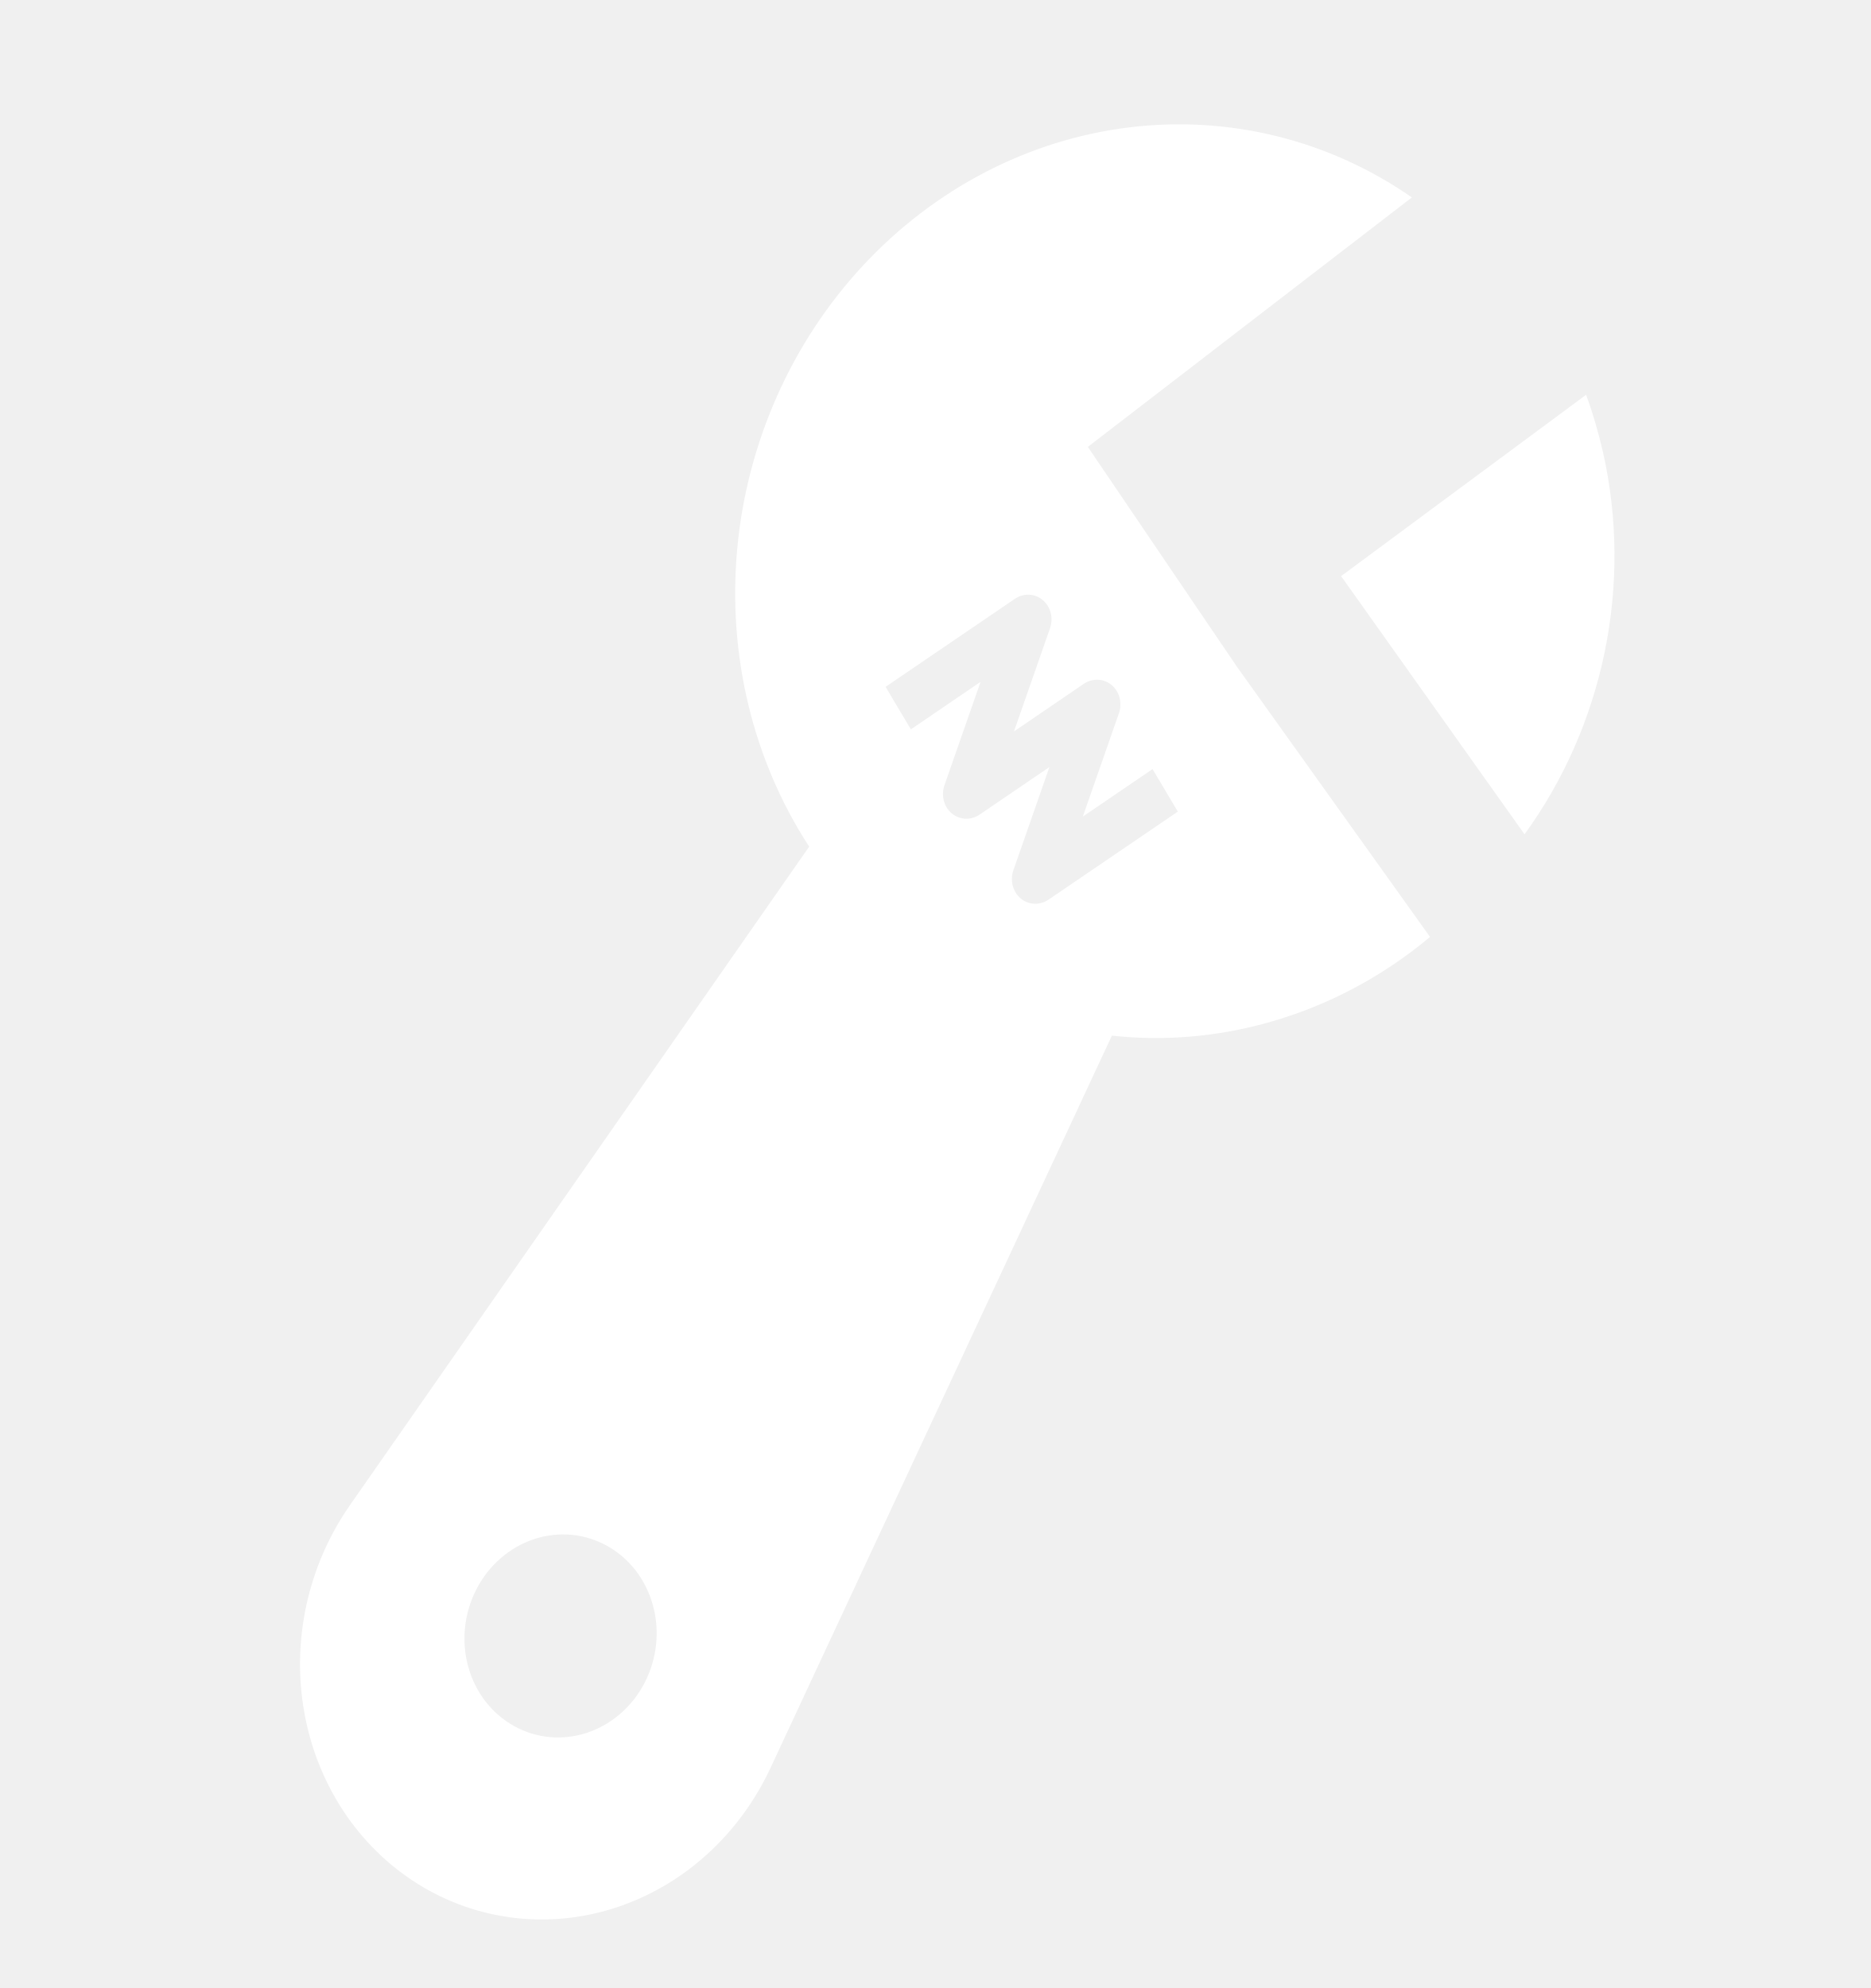
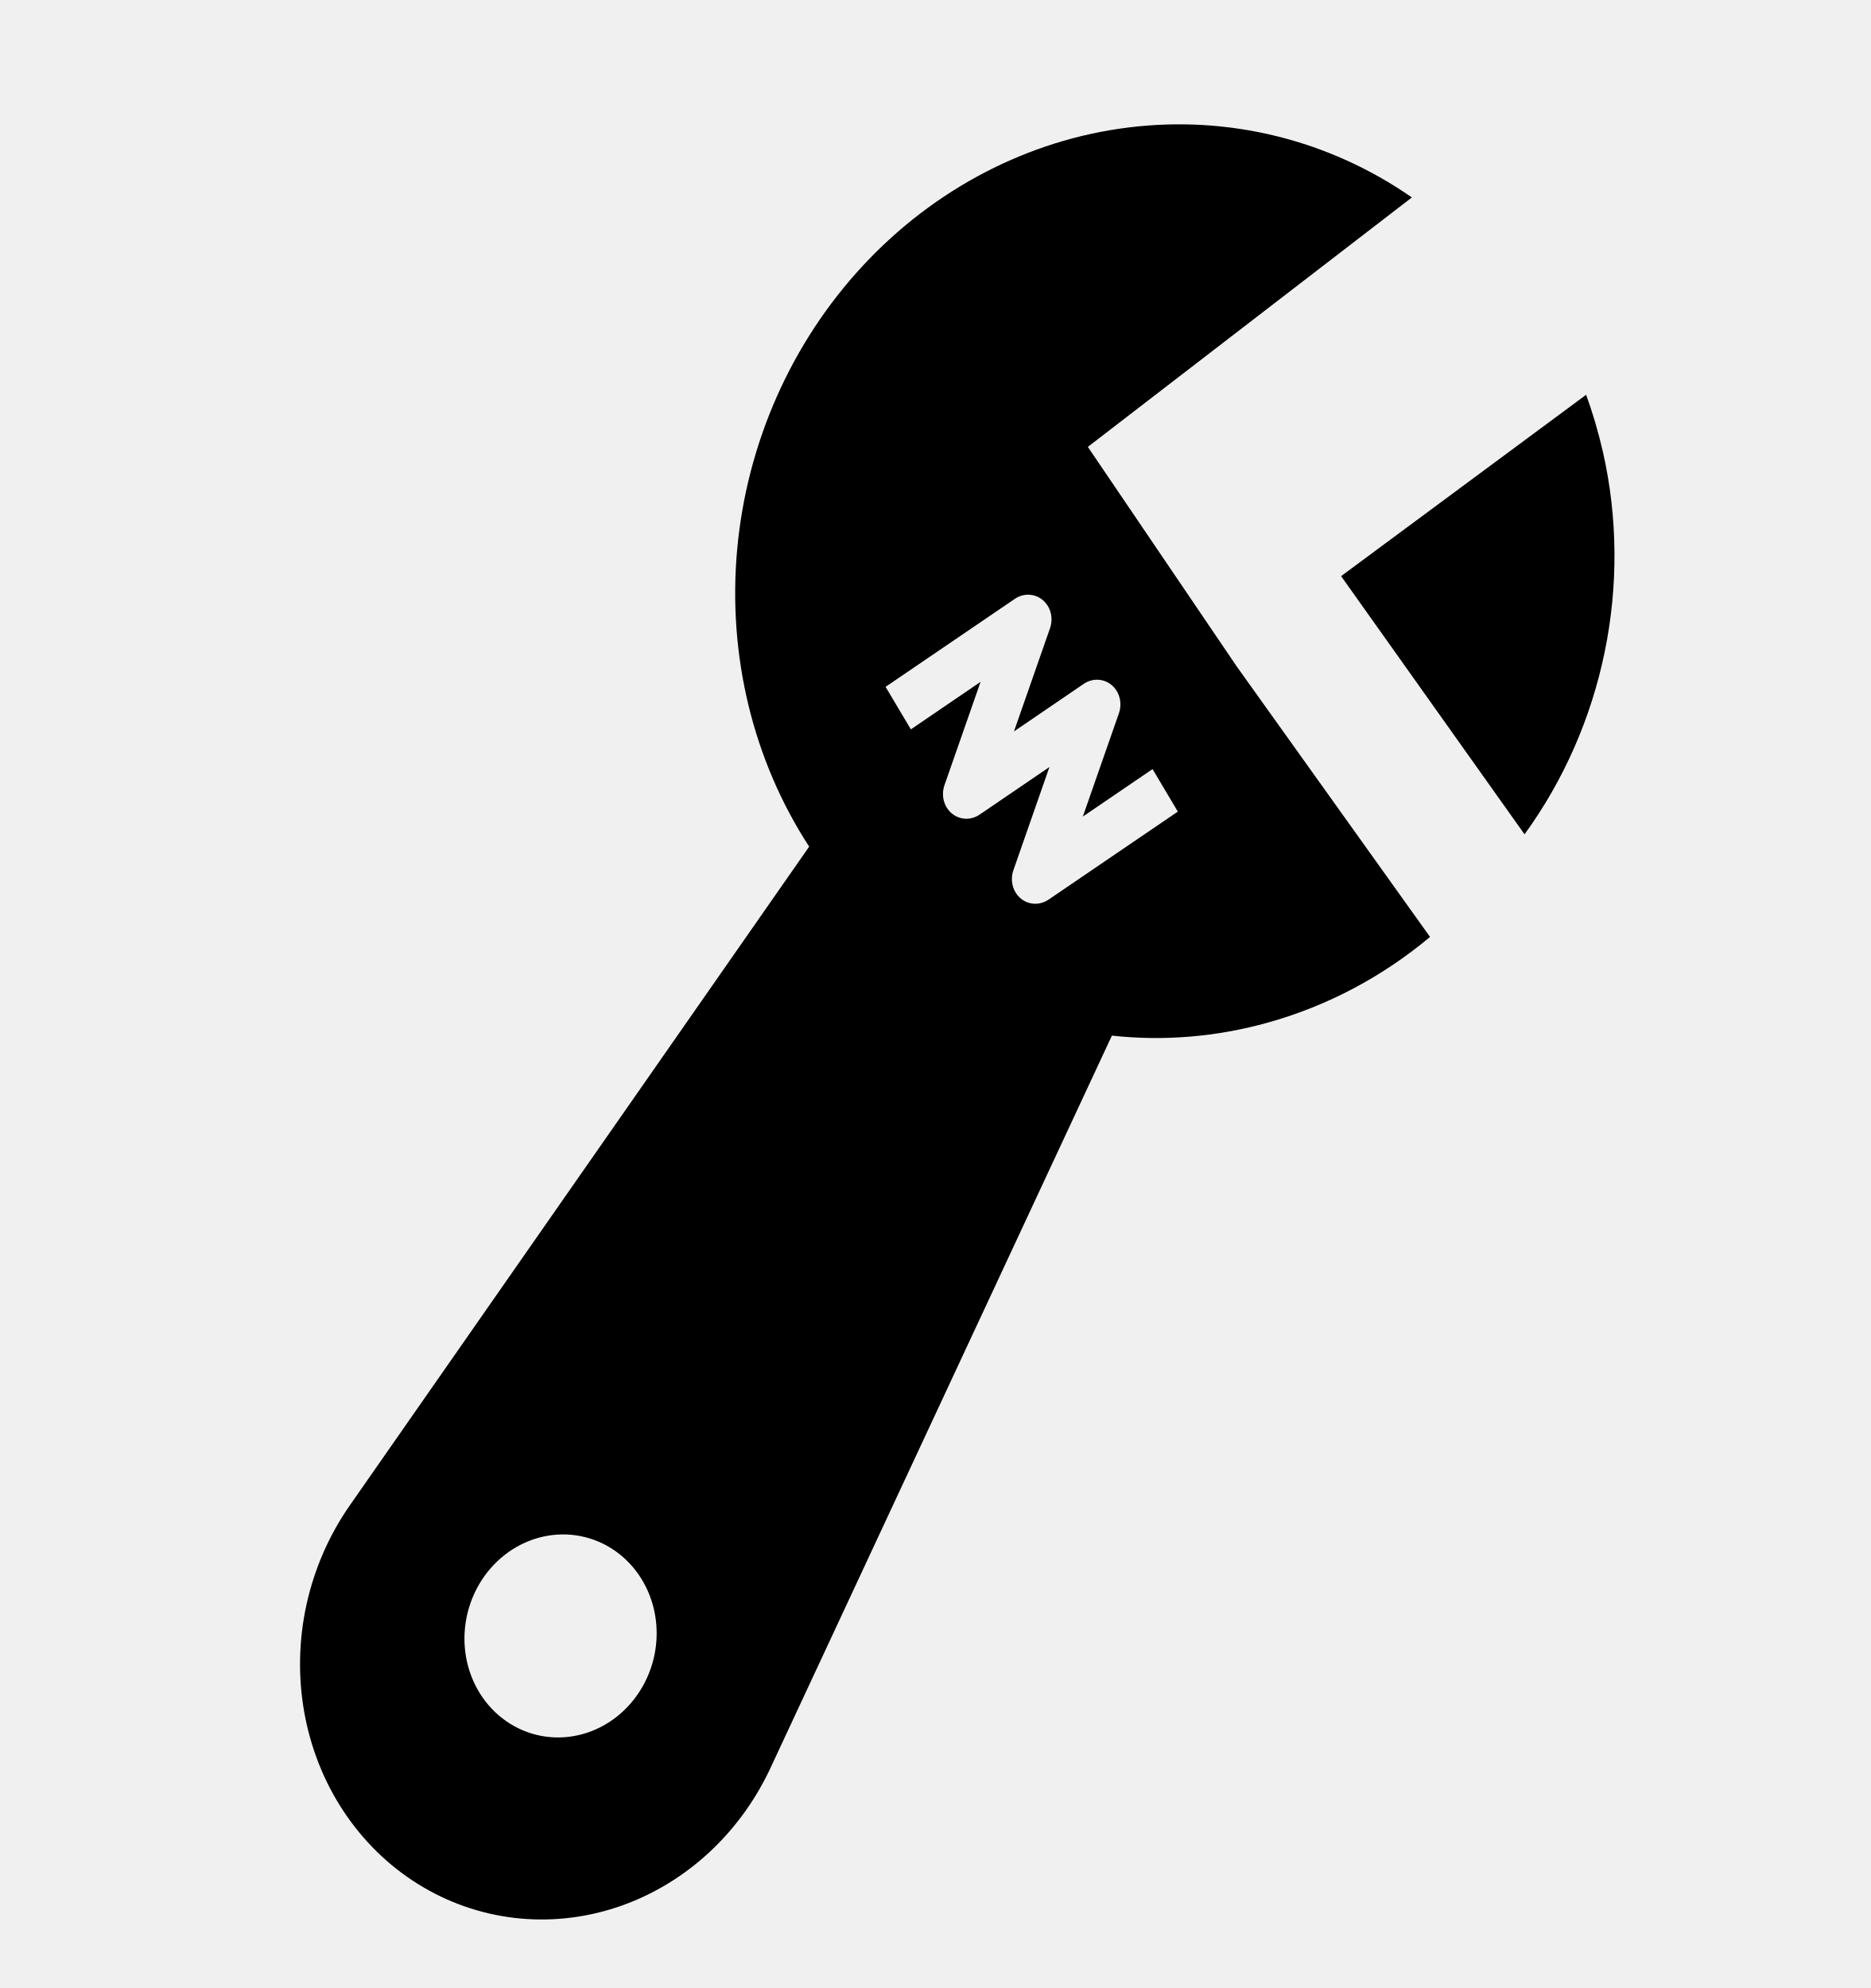
<svg xmlns="http://www.w3.org/2000/svg" width="96" height="102" viewBox="0 0 96 102" fill="none">
-   <path d="M82.253 23.211C83.007 26.555 83.036 30.055 82.338 33.448C81.641 36.842 80.234 40.041 78.225 42.807L68.813 29.56L81.384 20.256C81.731 21.207 82.02 22.193 82.253 23.211Z" fill="white" />
-   <path d="M65.021 52.476C68.155 51.607 70.973 50.081 73.376 48.072L63.452 34.186L55.818 22.929L72.445 10.13C68.184 7.17 63.039 5.901 57.896 6.541C52.754 7.18 47.936 9.689 44.273 13.634C40.61 17.579 38.331 22.715 37.828 28.155C37.325 33.595 38.63 39 41.519 43.439L17.945 77.243C16.883 78.768 16.127 80.501 15.726 82.332C15.325 84.163 15.288 86.052 15.617 87.879C15.945 89.706 16.633 91.43 17.635 92.942C18.637 94.454 19.933 95.72 21.438 96.66C22.944 97.6 24.627 98.193 26.379 98.401C28.132 98.609 29.917 98.428 31.619 97.869C33.321 97.31 34.904 96.385 36.266 95.154C37.628 93.923 38.739 92.413 39.53 90.719L57.052 53.136C59.712 53.426 62.412 53.202 65.021 52.476ZM53.876 32.237L52.028 37.527L55.604 35.09C55.823 34.94 56.08 34.865 56.337 34.875C56.595 34.886 56.84 34.982 57.04 35.149C57.239 35.316 57.382 35.547 57.448 35.809C57.514 36.07 57.501 36.349 57.409 36.606L55.561 41.897L59.138 39.46L60.435 41.642L53.803 46.157C53.584 46.305 53.329 46.38 53.072 46.369C52.816 46.358 52.571 46.263 52.373 46.096C52.174 45.93 52.031 45.7 51.964 45.44C51.897 45.18 51.909 44.902 51.999 44.645L53.847 39.355L50.27 41.792C50.051 41.942 49.795 42.017 49.538 42.007C49.28 41.996 49.034 41.9 48.835 41.733C48.636 41.566 48.493 41.335 48.426 41.073C48.36 40.812 48.374 40.533 48.465 40.276L50.313 34.985L46.737 37.422L45.44 35.24L52.072 30.726C52.291 30.577 52.546 30.502 52.802 30.513C53.059 30.524 53.303 30.619 53.502 30.786C53.701 30.952 53.844 31.182 53.911 31.442C53.978 31.702 53.965 31.98 53.876 32.237ZM29.897 88.972C28.624 89.325 27.284 89.133 26.171 88.439C25.058 87.744 24.264 86.604 23.963 85.268C23.663 83.933 23.88 82.511 24.567 81.317C25.255 80.123 26.356 79.254 27.629 78.901C28.902 78.548 30.242 78.74 31.355 79.434C32.467 80.129 33.261 81.269 33.562 82.605C33.863 83.941 33.646 85.362 32.958 86.556C32.271 87.75 31.17 88.619 29.897 88.972Z" fill="white" />
+   <path d="M82.253 23.211C83.007 26.555 83.036 30.055 82.338 33.448C81.641 36.842 80.234 40.041 78.225 42.807L68.813 29.56L81.384 20.256C81.731 21.207 82.02 22.193 82.253 23.211Z" fill="currentColor" />
+   <path d="M65.021 52.476C68.155 51.607 70.973 50.081 73.376 48.072L63.452 34.186L55.818 22.929L72.445 10.13C68.184 7.17 63.039 5.901 57.896 6.541C52.754 7.18 47.936 9.689 44.273 13.634C40.61 17.579 38.331 22.715 37.828 28.155C37.325 33.595 38.63 39 41.519 43.439L17.945 77.243C16.883 78.768 16.127 80.501 15.726 82.332C15.325 84.163 15.288 86.052 15.617 87.879C15.945 89.706 16.633 91.43 17.635 92.942C18.637 94.454 19.933 95.72 21.438 96.66C22.944 97.6 24.627 98.193 26.379 98.401C28.132 98.609 29.917 98.428 31.619 97.869C33.321 97.31 34.904 96.385 36.266 95.154C37.628 93.923 38.739 92.413 39.53 90.719L57.052 53.136C59.712 53.426 62.412 53.202 65.021 52.476ZM53.876 32.237L52.028 37.527L55.604 35.09C55.823 34.94 56.08 34.865 56.337 34.875C56.595 34.886 56.84 34.982 57.04 35.149C57.239 35.316 57.382 35.547 57.448 35.809C57.514 36.07 57.501 36.349 57.409 36.606L55.561 41.897L59.138 39.46L60.435 41.642L53.803 46.157C53.584 46.305 53.329 46.38 53.072 46.369C52.816 46.358 52.571 46.263 52.373 46.096C52.174 45.93 52.031 45.7 51.964 45.44C51.897 45.18 51.909 44.902 51.999 44.645L53.847 39.355L50.27 41.792C50.051 41.942 49.795 42.017 49.538 42.007C49.28 41.996 49.034 41.9 48.835 41.733C48.636 41.566 48.493 41.335 48.426 41.073C48.36 40.812 48.374 40.533 48.465 40.276L50.313 34.985L46.737 37.422L45.44 35.24L52.072 30.726C52.291 30.577 52.546 30.502 52.802 30.513C53.059 30.524 53.303 30.619 53.502 30.786C53.701 30.952 53.844 31.182 53.911 31.442C53.978 31.702 53.965 31.98 53.876 32.237ZM29.897 88.972C28.624 89.325 27.284 89.133 26.171 88.439C25.058 87.744 24.264 86.604 23.963 85.268C23.663 83.933 23.88 82.511 24.567 81.317C25.255 80.123 26.356 79.254 27.629 78.901C28.902 78.548 30.242 78.74 31.355 79.434C32.467 80.129 33.261 81.269 33.562 82.605C33.863 83.941 33.646 85.362 32.958 86.556C32.271 87.75 31.17 88.619 29.897 88.972Z" fill="currentColor" />
</svg>
